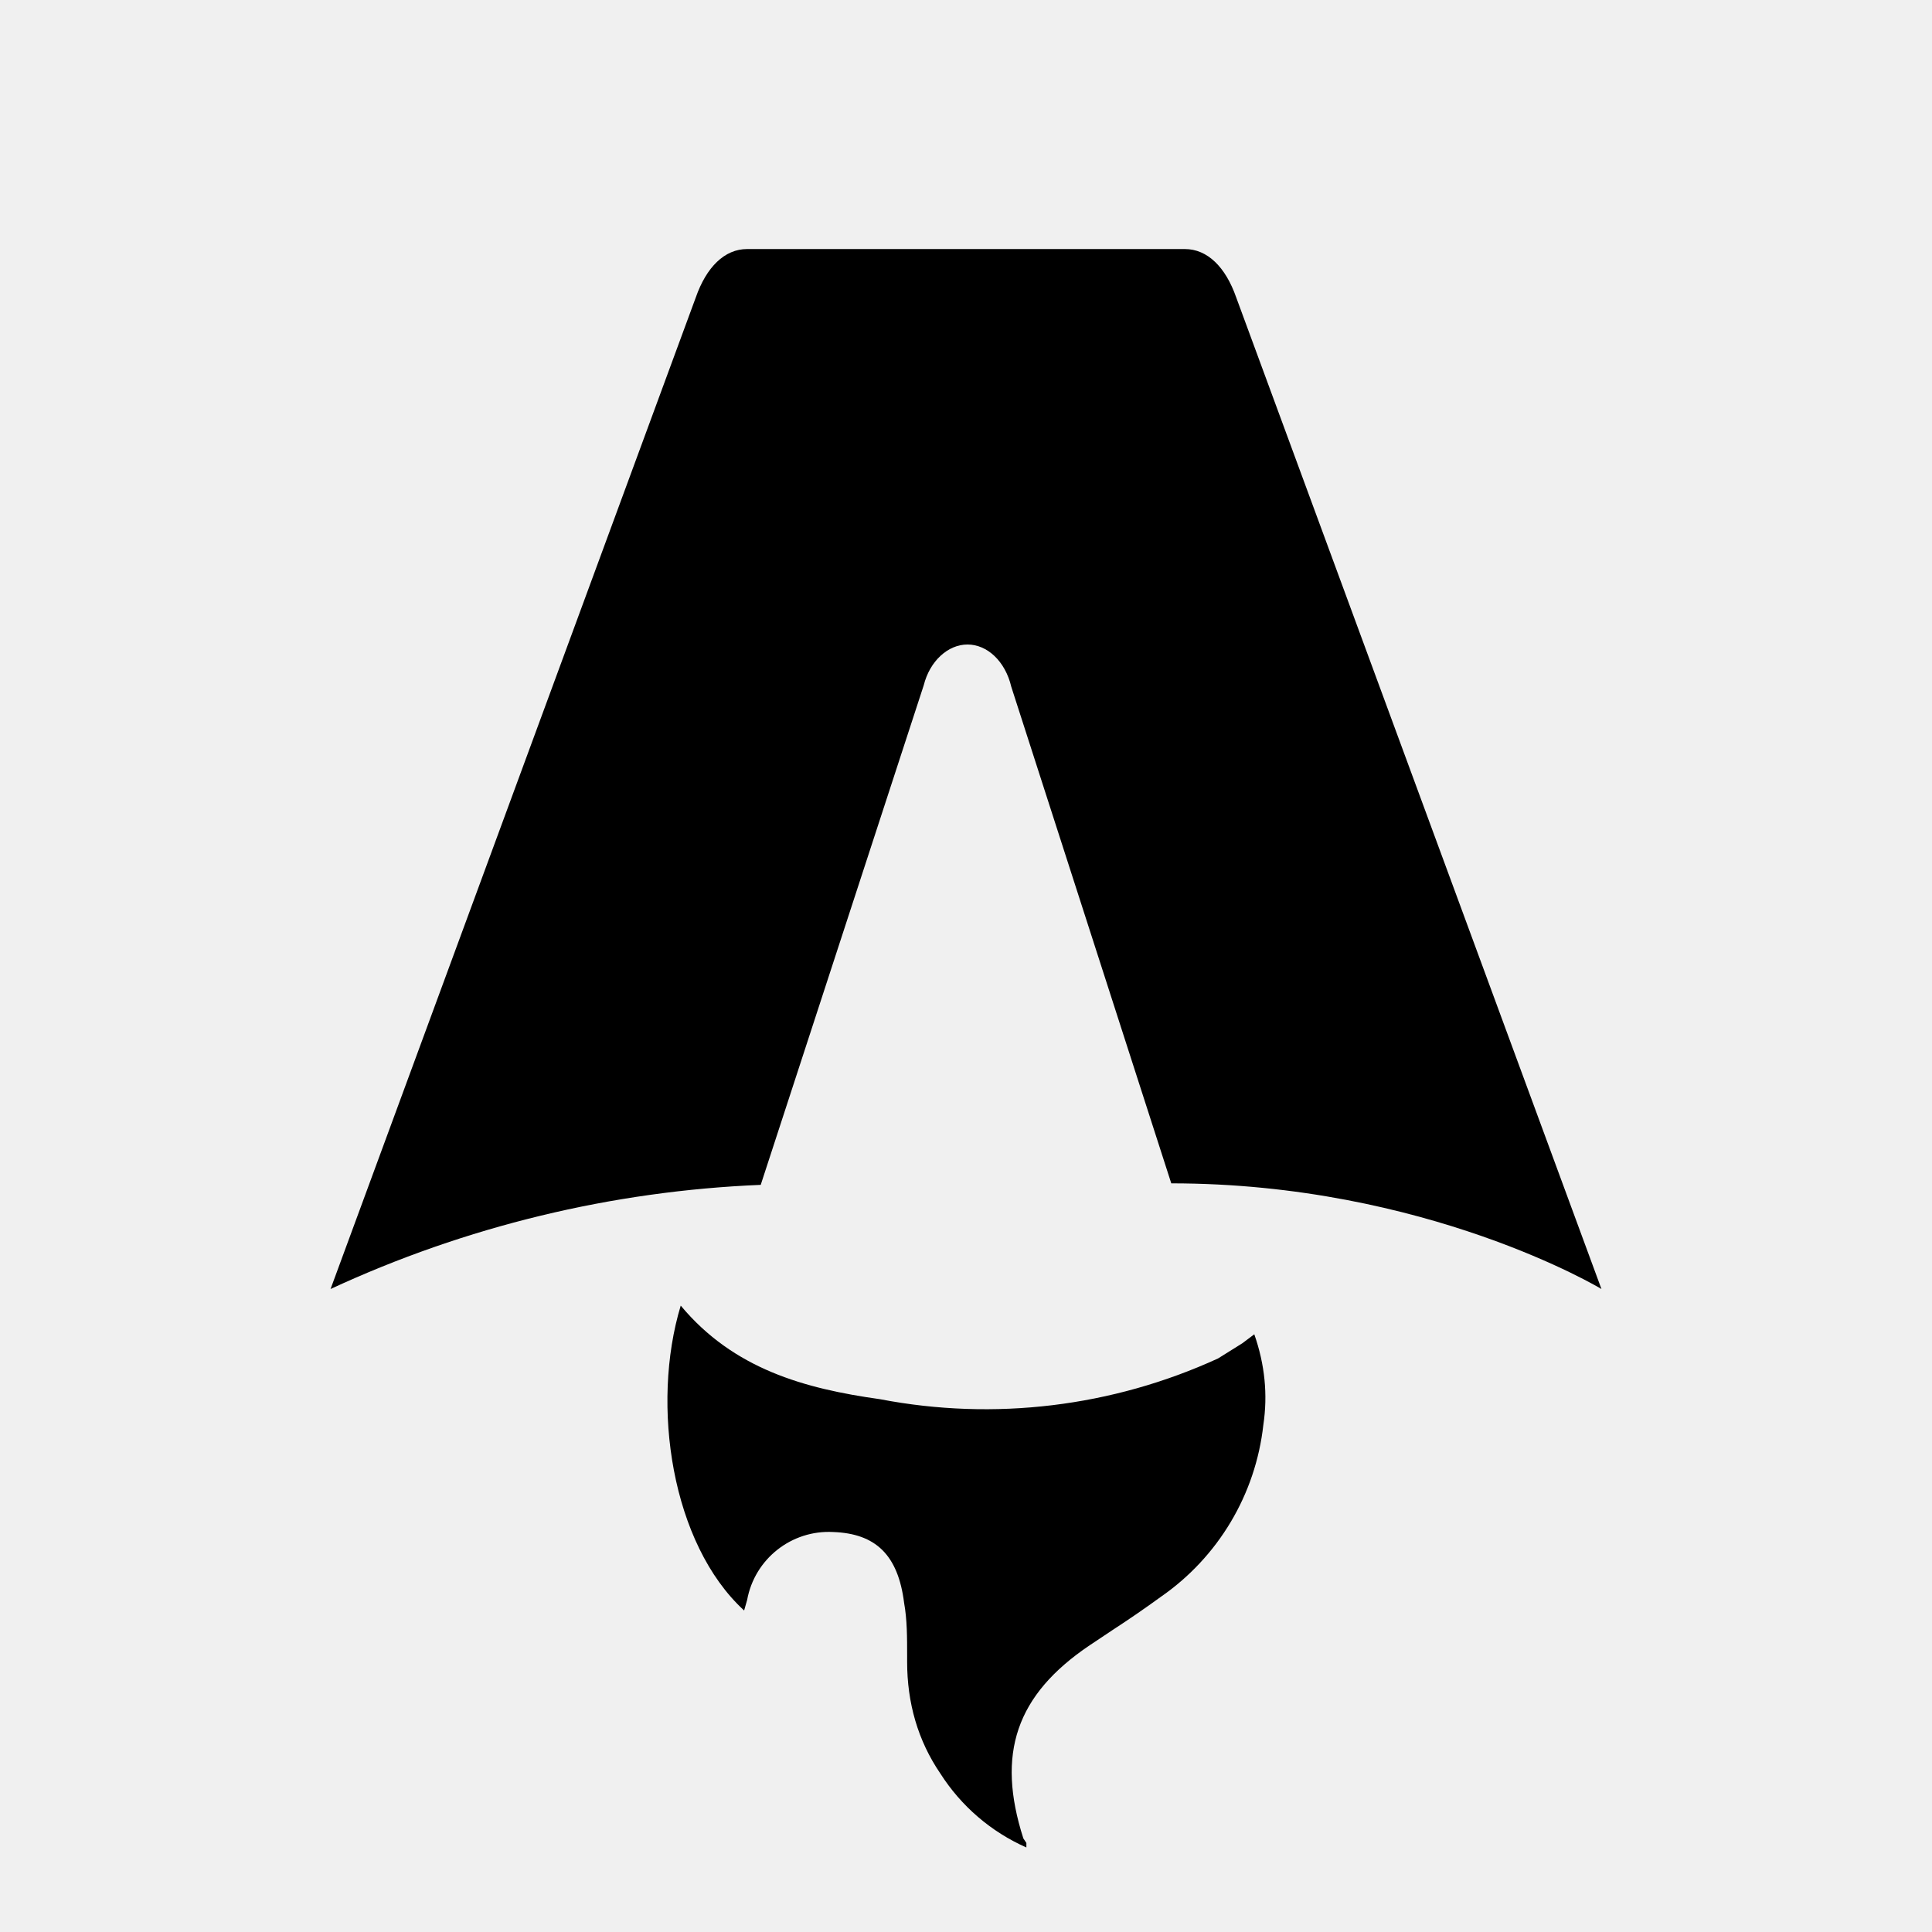
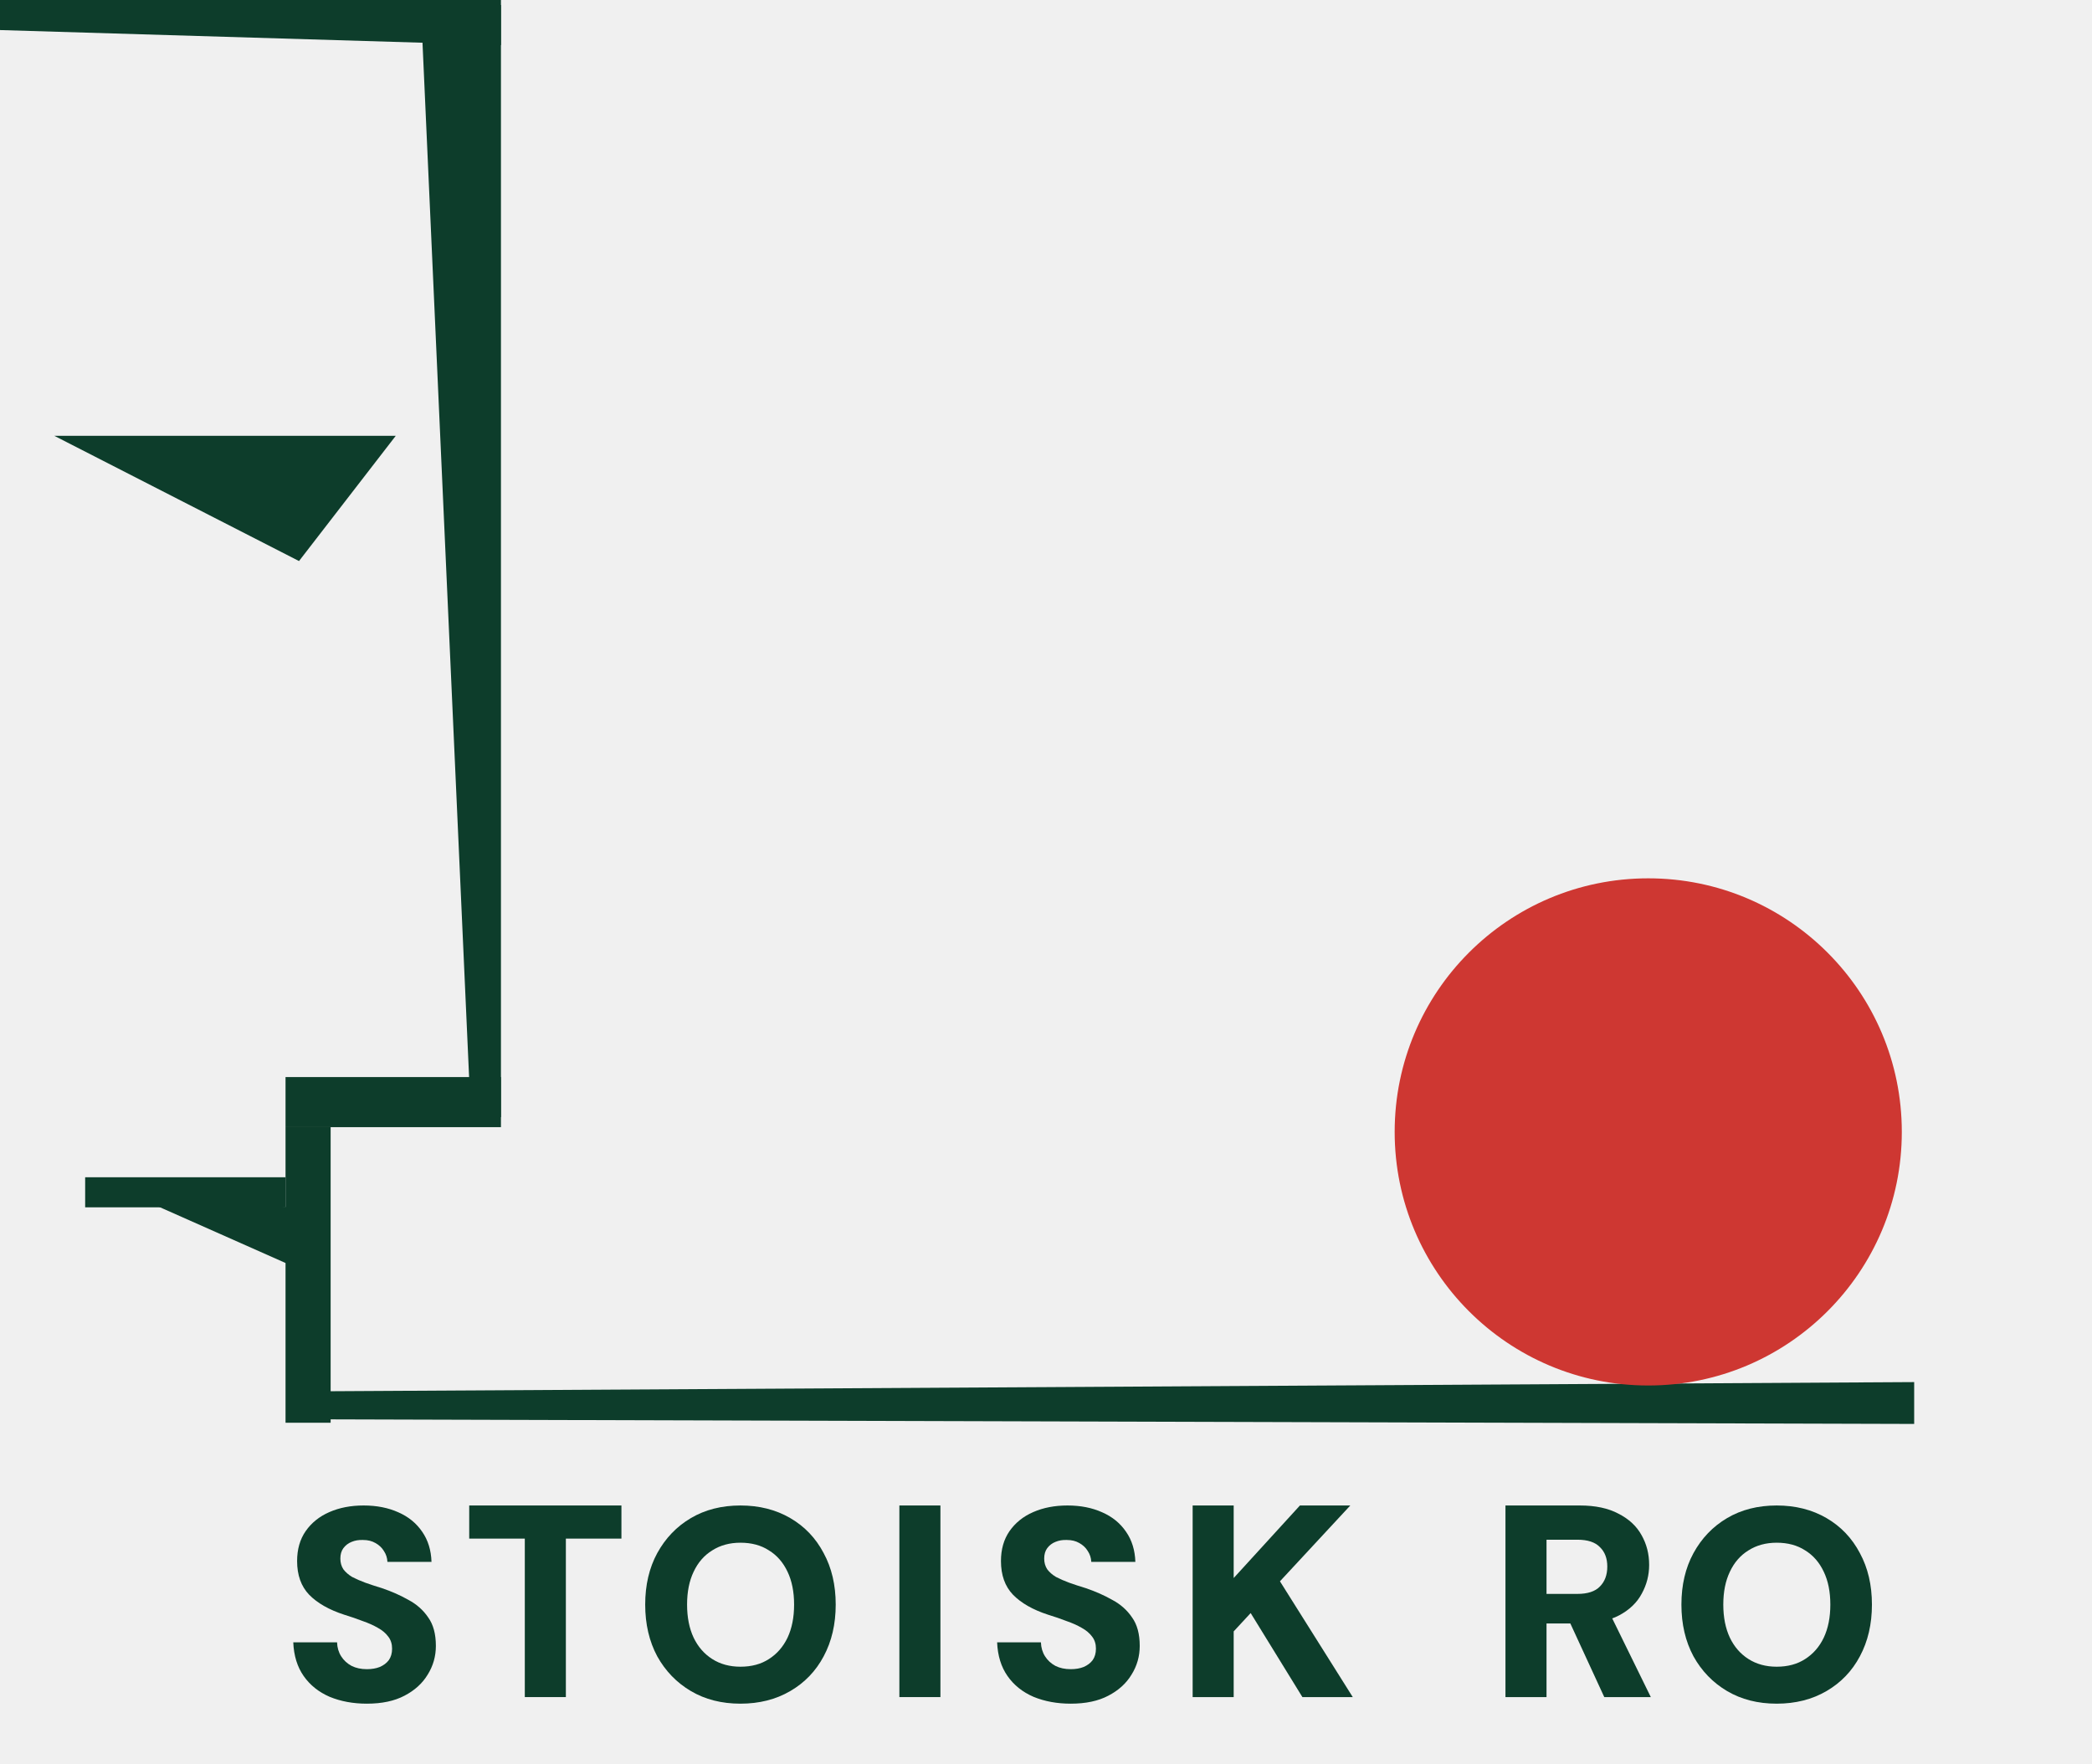
- <svg xmlns="http://www.w3.org/2000/svg" fill="none" viewBox="0 0 128 128">
-   <path d="M50.4 78.5a75.1 75.1 0 0 0-28.5 6.9l24.2-65.7c.7-2 1.9-3.2 3.4-3.2h29c1.5 0 2.7 1.2 3.4 3.2l24.2 65.7s-11.6-7-28.5-7L67 45.5c-.4-1.7-1.6-2.8-2.9-2.8-1.3 0-2.5 1.1-2.9 2.7L50.4 78.5Zm-1.1 28.2Zm-4.2-20.2c-2 6.6-.6 15.8 4.2 20.2a17.5 17.5 0 0 1 .2-.7 5.5 5.5 0 0 1 5.7-4.5c2.8.1 4.3 1.5 4.7 4.7.2 1.1.2 2.3.2 3.5v.4c0 2.7.7 5.2 2.2 7.4a13 13 0 0 0 5.7 4.9v-.3l-.2-.3c-1.8-5.6-.5-9.5 4.4-12.8l1.5-1a73 73 0 0 0 3.2-2.2 16 16 0 0 0 6.8-11.4c.3-2 .1-4-.6-6l-.8.6-1.6 1a37 37 0 0 1-22.4 2.7c-5-.7-9.7-2-13.2-6.2Z" />
-   <style>
-         path { fill: #000; }
-         @media (prefers-color-scheme: dark) {
-             path { fill: #FFF; }
-         }
-     </style>
+ <svg xmlns="http://www.w3.org/2000/svg" width="102" height="86" viewBox="0 0 102 86" fill="none">
+   <path d="M24.425 2.198L0 1.466V0H24.425V2.198Z" fill="#0D3D2B" />
+   <path d="M13.922 57.399H4.152V58.865H13.922V57.399Z" fill="#0D3D2B" />
+   <path d="M93.33 69.426L14.79 69.199V67.839L93.33 67.386V69.426Z" fill="#0D3D2B" />
+   <path d="M16.121 69.368V54.957H13.922V69.368H16.121Z" fill="#0D3D2B" />
+   <path d="M24.425 52.514H13.922V54.956H24.425V52.514Z" fill="#0D3D2B" />
+   <path d="M24.425 0.244V54.468H22.96L20.517 0.244H24.425Z" fill="#0D3D2B" />
+   <path d="M80.364 67.552C87.192 67.552 92.727 62.016 92.727 55.188C92.727 48.36 87.192 42.824 80.364 42.824C73.535 42.824 68 48.36 68 55.188C68 62.016 73.535 67.552 80.364 67.552Z" fill="#CE3732" />
+   <path d="M14.579 27.355L19.296 21.249H2.648L14.579 27.355Z" fill="#0D3D2B" />
+   <path d="M6.776 58.408L14.411 61.796L15.114 58.919L6.776 58.408Z" fill="#0D3D2B" />
+   <path d="M86.626 83.065C85.709 83.065 84.904 82.86 84.21 82.451C83.516 82.041 82.969 81.477 82.569 80.756C82.177 80.026 81.981 79.186 81.981 78.234C81.981 77.281 82.177 76.445 82.569 75.725C82.969 74.995 83.516 74.425 84.21 74.016C84.904 73.607 85.709 73.402 86.626 73.402C87.542 73.402 88.352 73.607 89.055 74.016C89.758 74.425 90.3 74.995 90.683 75.725C91.074 76.445 91.27 77.281 91.27 78.234C91.27 79.186 91.074 80.026 90.683 80.756C90.3 81.477 89.758 82.041 89.055 82.451C88.352 82.86 87.542 83.065 86.626 83.065ZM86.626 81.263C87.168 81.263 87.631 81.138 88.014 80.889C88.405 80.64 88.708 80.293 88.921 79.848C89.135 79.395 89.242 78.856 89.242 78.234C89.242 77.611 89.135 77.077 88.921 76.632C88.708 76.178 88.405 75.831 88.014 75.591C87.631 75.342 87.168 75.217 86.626 75.217C86.101 75.217 85.643 75.342 85.251 75.591C84.86 75.831 84.557 76.178 84.344 76.632C84.13 77.077 84.023 77.611 84.023 78.234C84.023 78.856 84.13 79.395 84.344 79.848C84.557 80.293 84.86 80.64 85.251 80.889C85.643 81.138 86.101 81.263 86.626 81.263Z" fill="#0D3D2B" />
+   <path d="M73.402 82.744V73.402H77.032C77.788 73.402 78.415 73.536 78.914 73.803C79.421 74.061 79.794 74.408 80.035 74.844C80.284 75.28 80.408 75.764 80.408 76.298C80.408 76.797 80.288 77.264 80.048 77.7C79.817 78.136 79.452 78.487 78.954 78.754C78.456 79.021 77.81 79.154 77.019 79.154H75.404V82.744H73.402ZM78.22 82.744L76.338 78.661H78.487L80.489 82.744H78.22ZM75.404 77.713H76.912C77.41 77.713 77.775 77.593 78.006 77.353C78.246 77.112 78.367 76.788 78.367 76.379C78.367 75.978 78.246 75.662 78.006 75.431C77.775 75.191 77.41 75.071 76.912 75.071H75.404V77.713Z" fill="#0D3D2B" />
+   <path d="M58.15 82.744V73.402H60.151V76.939L63.381 73.402H65.837L62.407 77.099L65.957 82.744H63.501L60.979 78.647L60.151 79.541V82.744H58.15Z" fill="#0D3D2B" />
+   <path d="M52.207 83.065C51.54 83.065 50.935 82.954 50.392 82.731C49.858 82.5 49.435 82.162 49.124 81.717C48.813 81.272 48.644 80.725 48.617 80.075H50.752C50.761 80.333 50.828 80.56 50.953 80.756C51.077 80.952 51.246 81.107 51.46 81.223C51.673 81.33 51.922 81.383 52.207 81.383C52.447 81.383 52.656 81.347 52.834 81.276C53.021 81.196 53.168 81.085 53.275 80.943C53.381 80.791 53.435 80.605 53.435 80.382C53.435 80.151 53.373 79.955 53.248 79.795C53.123 79.626 52.954 79.484 52.741 79.368C52.527 79.243 52.278 79.132 51.993 79.034C51.718 78.927 51.42 78.825 51.099 78.727C50.361 78.487 49.791 78.162 49.391 77.753C48.999 77.344 48.804 76.797 48.804 76.112C48.804 75.542 48.942 75.057 49.218 74.657C49.502 74.248 49.889 73.936 50.379 73.723C50.868 73.509 51.424 73.402 52.047 73.402C52.687 73.402 53.252 73.514 53.742 73.736C54.231 73.95 54.618 74.265 54.903 74.683C55.188 75.093 55.339 75.582 55.357 76.152H53.208C53.199 75.956 53.141 75.778 53.034 75.618C52.937 75.458 52.799 75.329 52.621 75.231C52.452 75.133 52.251 75.084 52.02 75.084C51.816 75.075 51.629 75.106 51.46 75.177C51.299 75.24 51.166 75.342 51.059 75.484C50.961 75.618 50.912 75.787 50.912 75.991C50.912 76.187 50.961 76.361 51.059 76.512C51.166 76.654 51.308 76.779 51.486 76.886C51.673 76.984 51.887 77.077 52.127 77.166C52.376 77.255 52.647 77.344 52.941 77.433C53.413 77.593 53.844 77.784 54.236 78.007C54.636 78.22 54.956 78.505 55.196 78.861C55.446 79.208 55.57 79.67 55.57 80.249C55.57 80.756 55.437 81.223 55.17 81.65C54.912 82.077 54.534 82.42 54.035 82.678C53.546 82.936 52.937 83.065 52.207 83.065Z" fill="#0D3D2B" />
+   <path d="M43.851 82.744V73.402H45.852V82.744H43.851Z" fill="#0D3D2B" />
+   <path d="M36.102 83.065C35.186 83.065 34.381 82.86 33.687 82.451C32.993 82.041 32.446 81.477 32.045 80.756C31.654 80.026 31.458 79.186 31.458 78.234C31.458 77.281 31.654 76.445 32.045 75.725C32.446 74.995 32.993 74.425 33.687 74.016C34.381 73.607 35.186 73.402 36.102 73.402C37.019 73.402 37.828 73.607 38.531 74.016C39.234 74.425 39.777 74.995 40.16 75.725C40.551 76.445 40.747 77.281 40.747 78.234C40.747 79.186 40.551 80.026 40.16 80.756C39.777 81.477 39.234 82.041 38.531 82.451C37.828 82.86 37.019 83.065 36.102 83.065ZM36.102 81.263C36.645 81.263 37.108 81.138 37.49 80.889C37.882 80.64 38.184 80.293 38.398 79.848C38.611 79.395 38.718 78.856 38.718 78.234C38.718 77.611 38.611 77.077 38.398 76.632C38.184 76.178 37.882 75.831 37.49 75.591C37.108 75.342 36.645 75.217 36.102 75.217C35.577 75.217 35.119 75.342 34.728 75.591C34.336 75.831 34.034 76.178 33.82 76.632C33.607 77.077 33.5 77.611 33.5 78.234C33.5 78.856 33.607 79.395 33.82 79.848C34.034 80.293 34.336 80.64 34.728 80.889C35.119 81.138 35.577 81.263 36.102 81.263Z" fill="#0D3D2B" />
+   <path d="M25.588 82.744V75.017H22.878V73.402H30.299V75.017H27.59V82.744H25.588Z" fill="#0D3D2B" />
+   <path d="M17.889 83.065C17.222 83.065 16.617 82.954 16.074 82.731C15.54 82.5 15.118 82.162 14.806 81.717C14.495 81.272 14.326 80.725 14.299 80.075H16.434C16.443 80.333 16.51 80.56 16.635 80.756C16.759 80.952 16.928 81.107 17.142 81.223C17.355 81.33 17.604 81.383 17.889 81.383C18.129 81.383 18.338 81.347 18.516 81.276C18.703 81.196 18.85 81.085 18.957 80.943C19.064 80.791 19.117 80.605 19.117 80.382C19.117 80.151 19.055 79.955 18.93 79.795C18.805 79.626 18.637 79.484 18.423 79.368C18.209 79.243 17.96 79.132 17.676 79.034C17.4 78.927 17.102 78.825 16.781 78.727C16.043 78.487 15.473 78.162 15.073 77.753C14.682 77.344 14.486 76.797 14.486 76.112C14.486 75.542 14.624 75.057 14.9 74.657C15.184 74.248 15.571 73.936 16.061 73.723C16.55 73.509 17.106 73.402 17.729 73.402C18.369 73.402 18.934 73.514 19.424 73.736C19.913 73.95 20.3 74.265 20.585 74.683C20.87 75.093 21.021 75.582 21.039 76.152H18.89C18.881 75.956 18.823 75.778 18.716 75.618C18.619 75.458 18.481 75.329 18.303 75.231C18.134 75.133 17.934 75.084 17.702 75.084C17.498 75.075 17.311 75.106 17.142 75.177C16.982 75.24 16.848 75.342 16.741 75.484C16.643 75.618 16.595 75.787 16.595 75.991C16.595 76.187 16.643 76.361 16.741 76.512C16.848 76.654 16.991 76.779 17.168 76.886C17.355 76.984 17.569 77.077 17.809 77.166C18.058 77.255 18.329 77.344 18.623 77.433C19.095 77.593 19.526 77.784 19.918 78.007C20.318 78.22 20.638 78.505 20.878 78.861C21.128 79.208 21.252 79.67 21.252 80.249C21.252 80.756 21.119 81.223 20.852 81.65C20.594 82.077 20.216 82.42 19.718 82.678C19.228 82.936 18.619 83.065 17.889 83.065Z" fill="#0D3D2B" />
</svg>
